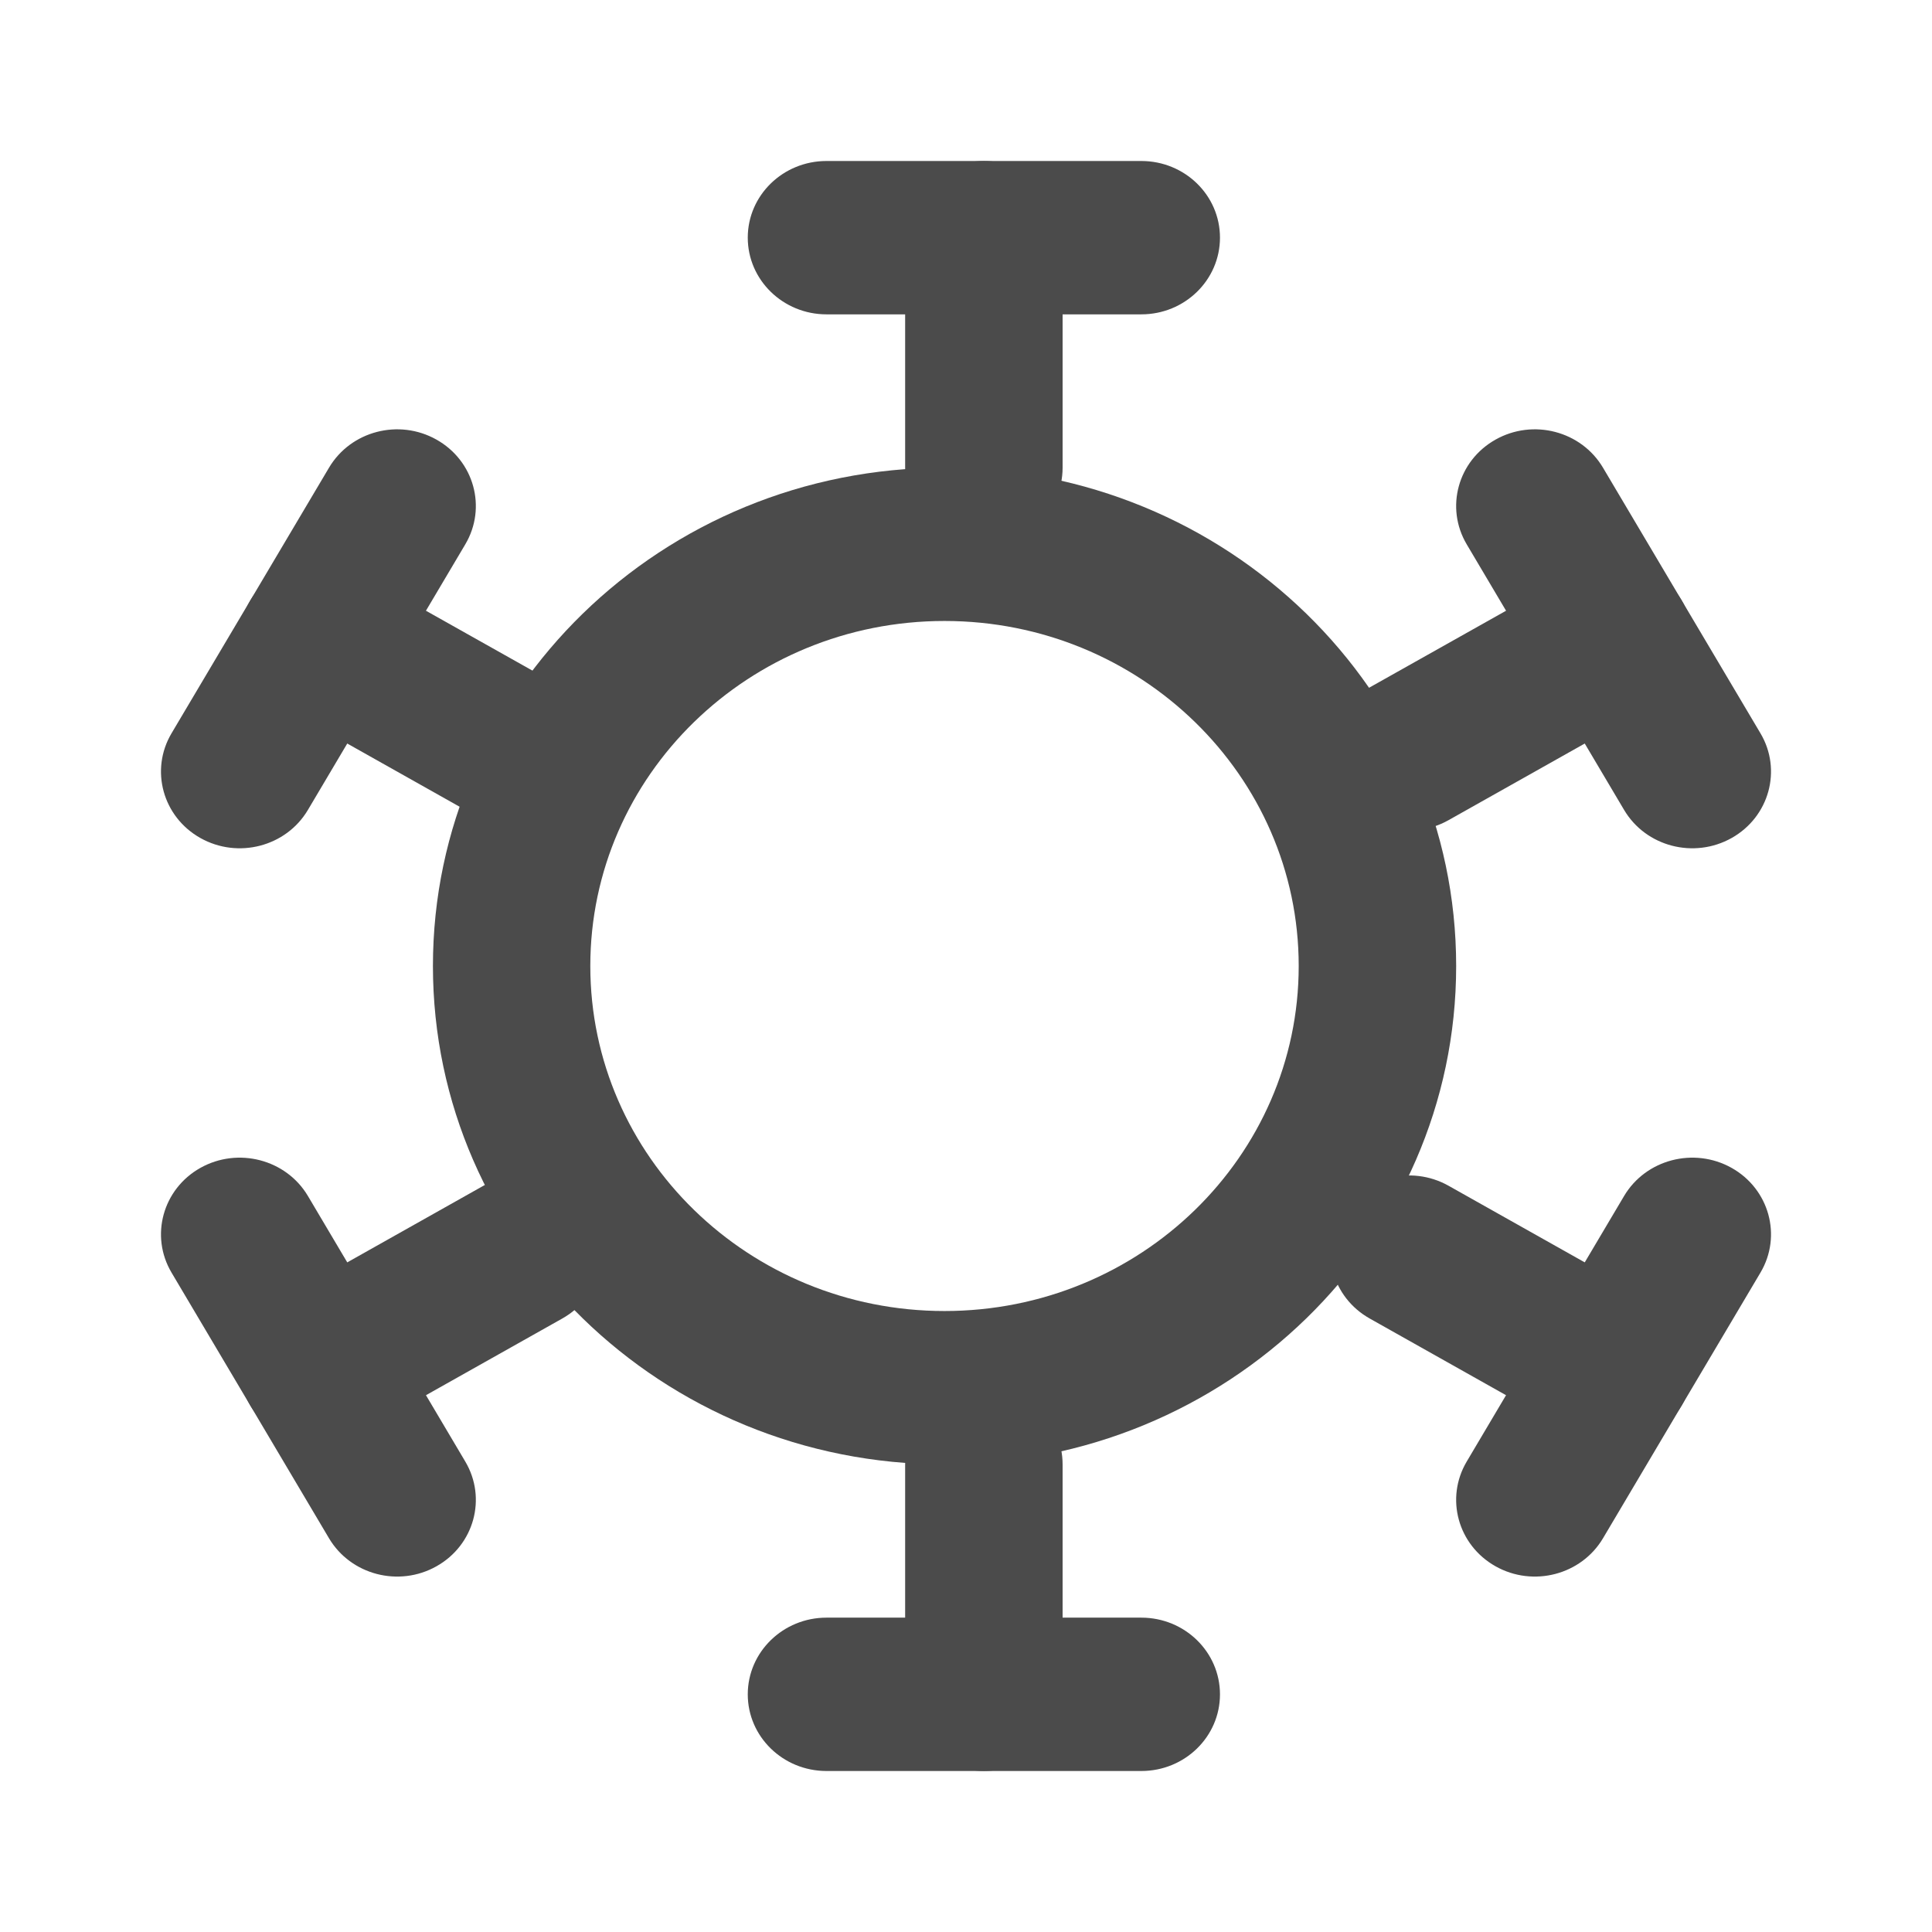
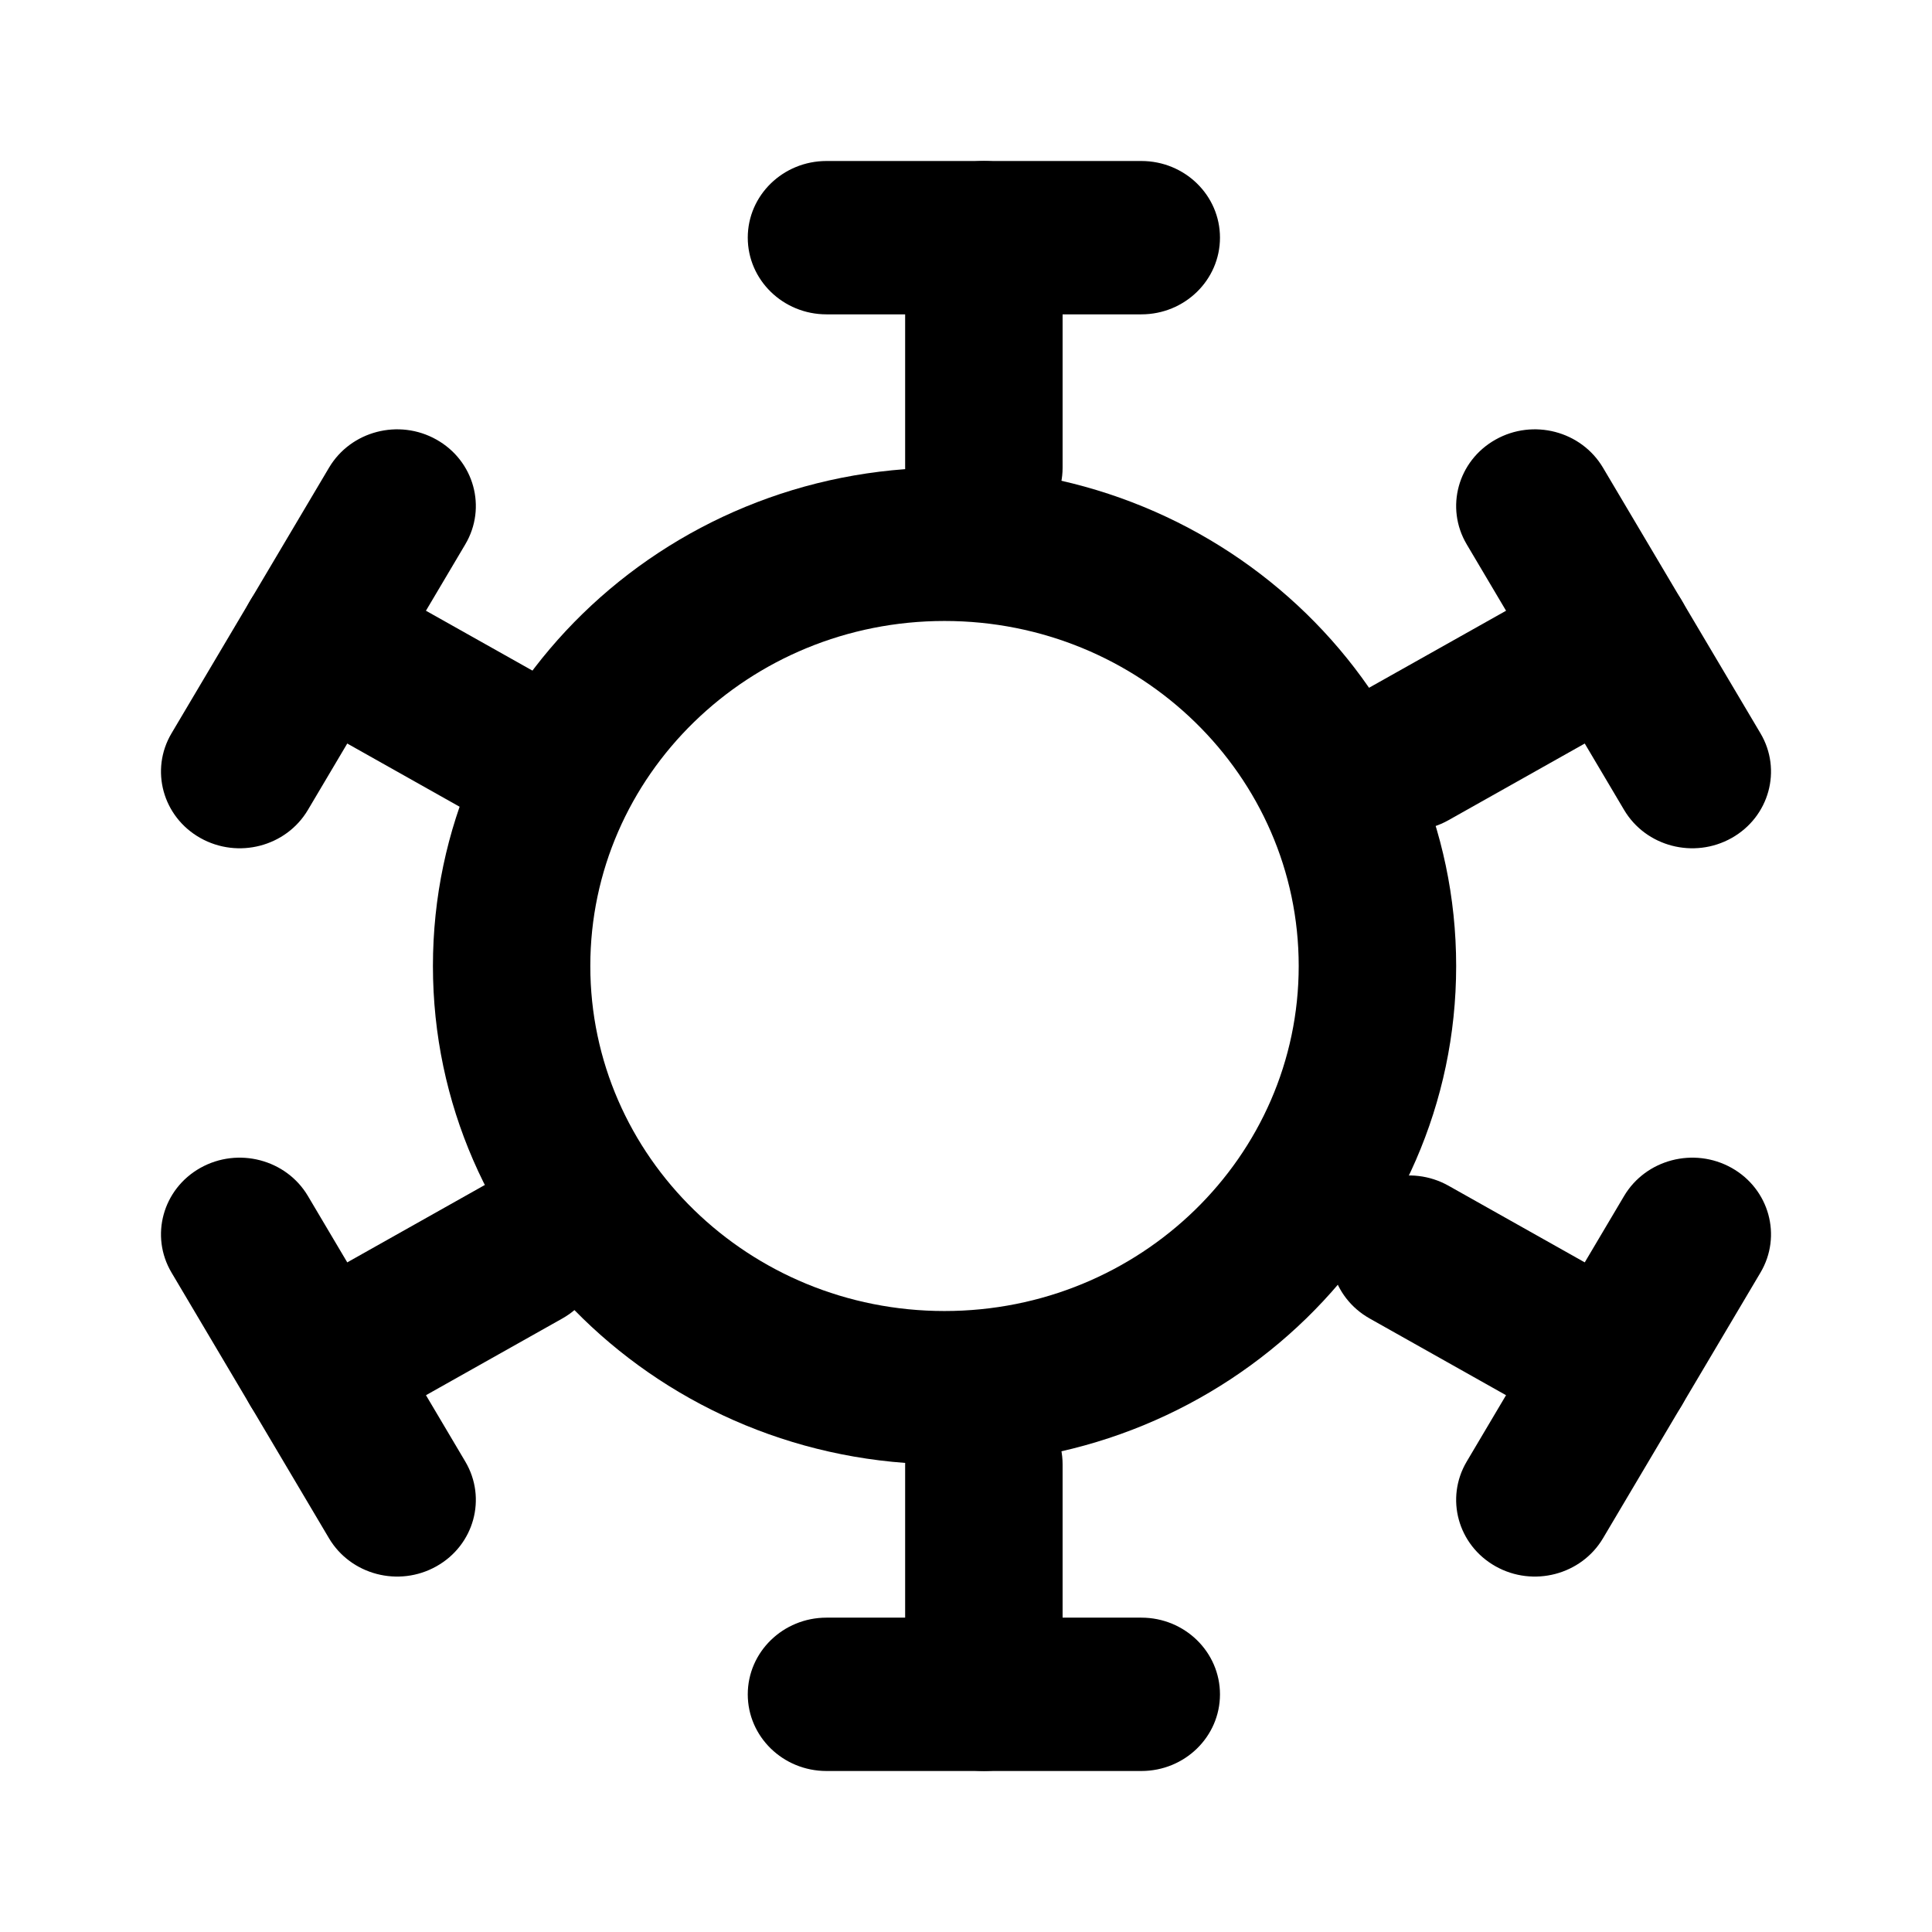
<svg xmlns="http://www.w3.org/2000/svg" width="24" height="24" viewBox="0 0 24 24" fill="none">
-   <path fill-rule="evenodd" clip-rule="evenodd" d="M11.733 16.286C14.163 16.286 16.133 14.367 16.133 12C16.133 9.633 14.163 7.714 11.733 7.714C9.303 7.714 7.333 9.633 7.333 12C7.333 14.367 9.303 16.286 11.733 16.286ZM11.733 18.191C15.243 18.191 18.089 15.419 18.089 12C18.089 8.581 15.243 5.81 11.733 5.81C8.223 5.81 5.378 8.581 5.378 12C5.378 15.419 8.223 18.191 11.733 18.191Z" fill="#4B4B4B" />
-   <path fill-rule="evenodd" clip-rule="evenodd" d="M12.222 2C12.762 2 13.2 2.426 13.2 2.952V5.81C13.2 6.336 12.762 6.762 12.222 6.762C11.682 6.762 11.244 6.336 11.244 5.81V2.952C11.244 2.426 11.682 2 12.222 2Z" fill="#4B4B4B" />
-   <path fill-rule="evenodd" clip-rule="evenodd" d="M9.289 2.952C9.289 2.426 9.727 2 10.267 2H14.178C14.718 2 15.155 2.426 15.155 2.952C15.155 3.478 14.718 3.905 14.178 3.905H10.267C9.727 3.905 9.289 3.478 9.289 2.952Z" fill="#4B4B4B" />
-   <path fill-rule="evenodd" clip-rule="evenodd" d="M12.222 22C11.682 22 11.244 21.574 11.244 21.048V18.191C11.244 17.665 11.682 17.238 12.222 17.238C12.762 17.238 13.2 17.665 13.2 18.191V21.048C13.2 21.574 12.762 22 12.222 22Z" fill="#4B4B4B" />
-   <path fill-rule="evenodd" clip-rule="evenodd" d="M15.155 21.048C15.155 21.574 14.718 22 14.178 22H10.267C9.727 22 9.289 21.574 9.289 21.048C9.289 20.522 9.727 20.095 10.267 20.095H14.178C14.718 20.095 15.155 20.522 15.155 21.048Z" fill="#4B4B4B" />
-   <path fill-rule="evenodd" clip-rule="evenodd" d="M20.891 7.459C21.161 7.915 21.001 8.497 20.533 8.76L17.993 10.189C17.525 10.452 16.927 10.296 16.657 9.84C16.387 9.385 16.547 8.802 17.015 8.539L19.555 7.111C20.023 6.848 20.621 7.004 20.891 7.459Z" fill="#4B4B4B" />
-   <path fill-rule="evenodd" clip-rule="evenodd" d="M18.578 5.461C19.045 5.198 19.643 5.354 19.913 5.81L21.869 9.109C22.139 9.564 21.979 10.147 21.511 10.41C21.043 10.673 20.445 10.517 20.175 10.061L18.22 6.762C17.95 6.306 18.11 5.724 18.578 5.461Z" fill="#4B4B4B" />
-   <path fill-rule="evenodd" clip-rule="evenodd" d="M3.109 17.459C2.839 17.004 2.999 16.421 3.467 16.158L6.007 14.729C6.475 14.467 7.073 14.623 7.343 15.078C7.613 15.534 7.453 16.116 6.985 16.379L4.445 17.808C3.977 18.071 3.379 17.915 3.109 17.459Z" fill="#4B4B4B" />
-   <path fill-rule="evenodd" clip-rule="evenodd" d="M5.422 19.457C4.955 19.72 4.357 19.564 4.087 19.109L2.131 15.809C1.861 15.354 2.021 14.771 2.489 14.508C2.957 14.246 3.555 14.402 3.825 14.857L5.78 18.156C6.05 18.612 5.89 19.194 5.422 19.457Z" fill="#4B4B4B" />
-   <path fill-rule="evenodd" clip-rule="evenodd" d="M20.891 17.459C20.621 17.915 20.023 18.071 19.555 17.808L17.015 16.379C16.547 16.116 16.387 15.534 16.657 15.078C16.927 14.623 17.525 14.467 17.993 14.729L20.533 16.158C21.001 16.421 21.161 17.004 20.891 17.459Z" fill="#4B4B4B" />
-   <path fill-rule="evenodd" clip-rule="evenodd" d="M21.511 14.508C21.979 14.771 22.139 15.354 21.869 15.809L19.913 19.109C19.643 19.564 19.045 19.72 18.578 19.457C18.11 19.194 17.95 18.612 18.22 18.156L20.175 14.857C20.445 14.402 21.043 14.246 21.511 14.508Z" fill="#4B4B4B" />
-   <path fill-rule="evenodd" clip-rule="evenodd" d="M3.109 7.459C3.379 7.004 3.977 6.848 4.445 7.111L6.985 8.539C7.453 8.802 7.613 9.385 7.343 9.84C7.073 10.296 6.475 10.452 6.007 10.189L3.467 8.76C2.999 8.497 2.839 7.915 3.109 7.459Z" fill="#4B4B4B" />
-   <path fill-rule="evenodd" clip-rule="evenodd" d="M2.489 10.41C2.021 10.147 1.861 9.564 2.131 9.109L4.087 5.81C4.357 5.354 4.955 5.198 5.422 5.461C5.89 5.724 6.05 6.306 5.78 6.762L3.825 10.061C3.555 10.517 2.957 10.673 2.489 10.41Z" fill="#4B4B4B" />
+   <path fill-rule="evenodd" clip-rule="evenodd" d="M11.733 16.286C14.163 16.286 16.133 14.367 16.133 12C16.133 9.633 14.163 7.714 11.733 7.714C9.303 7.714 7.333 9.633 7.333 12C7.333 14.367 9.303 16.286 11.733 16.286ZM11.733 18.191C15.243 18.191 18.089 15.419 18.089 12C18.089 8.581 15.243 5.81 11.733 5.81C8.223 5.81 5.378 8.581 5.378 12C5.378 15.419 8.223 18.191 11.733 18.191Z" fill="currentColor" />
+   <path fill-rule="evenodd" clip-rule="evenodd" d="M12.222 2C12.762 2 13.2 2.426 13.2 2.952V5.81C13.2 6.336 12.762 6.762 12.222 6.762C11.682 6.762 11.244 6.336 11.244 5.81V2.952C11.244 2.426 11.682 2 12.222 2Z" fill="currentColor" />
+   <path fill-rule="evenodd" clip-rule="evenodd" d="M9.289 2.952C9.289 2.426 9.727 2 10.267 2H14.178C14.718 2 15.155 2.426 15.155 2.952C15.155 3.478 14.718 3.905 14.178 3.905H10.267C9.727 3.905 9.289 3.478 9.289 2.952Z" fill="currentColor" />
+   <path fill-rule="evenodd" clip-rule="evenodd" d="M12.222 22C11.682 22 11.244 21.574 11.244 21.048V18.191C11.244 17.665 11.682 17.238 12.222 17.238C12.762 17.238 13.2 17.665 13.2 18.191V21.048C13.2 21.574 12.762 22 12.222 22Z" fill="currentColor" />
+   <path fill-rule="evenodd" clip-rule="evenodd" d="M15.155 21.048C15.155 21.574 14.718 22 14.178 22H10.267C9.727 22 9.289 21.574 9.289 21.048C9.289 20.522 9.727 20.095 10.267 20.095H14.178C14.718 20.095 15.155 20.522 15.155 21.048Z" fill="currentColor" />
+   <path fill-rule="evenodd" clip-rule="evenodd" d="M20.891 7.459C21.161 7.915 21.001 8.497 20.533 8.76L17.993 10.189C17.525 10.452 16.927 10.296 16.657 9.84C16.387 9.385 16.547 8.802 17.015 8.539L19.555 7.111C20.023 6.848 20.621 7.004 20.891 7.459Z" fill="currentColor" />
+   <path fill-rule="evenodd" clip-rule="evenodd" d="M18.578 5.461C19.045 5.198 19.643 5.354 19.913 5.81L21.869 9.109C22.139 9.564 21.979 10.147 21.511 10.41C21.043 10.673 20.445 10.517 20.175 10.061L18.22 6.762C17.95 6.306 18.11 5.724 18.578 5.461Z" fill="currentColor" />
+   <path fill-rule="evenodd" clip-rule="evenodd" d="M3.109 17.459C2.839 17.004 2.999 16.421 3.467 16.158L6.007 14.729C6.475 14.467 7.073 14.623 7.343 15.078C7.613 15.534 7.453 16.116 6.985 16.379L4.445 17.808C3.977 18.071 3.379 17.915 3.109 17.459Z" fill="currentColor" />
+   <path fill-rule="evenodd" clip-rule="evenodd" d="M5.422 19.457C4.955 19.72 4.357 19.564 4.087 19.109L2.131 15.809C1.861 15.354 2.021 14.771 2.489 14.508C2.957 14.246 3.555 14.402 3.825 14.857L5.78 18.156C6.05 18.612 5.89 19.194 5.422 19.457Z" fill="currentColor" />
+   <path fill-rule="evenodd" clip-rule="evenodd" d="M20.891 17.459C20.621 17.915 20.023 18.071 19.555 17.808L17.015 16.379C16.547 16.116 16.387 15.534 16.657 15.078C16.927 14.623 17.525 14.467 17.993 14.729L20.533 16.158C21.001 16.421 21.161 17.004 20.891 17.459Z" fill="currentColor" />
+   <path fill-rule="evenodd" clip-rule="evenodd" d="M21.511 14.508C21.979 14.771 22.139 15.354 21.869 15.809L19.913 19.109C19.643 19.564 19.045 19.72 18.578 19.457C18.11 19.194 17.95 18.612 18.22 18.156L20.175 14.857C20.445 14.402 21.043 14.246 21.511 14.508Z" fill="currentColor" />
+   <path fill-rule="evenodd" clip-rule="evenodd" d="M3.109 7.459C3.379 7.004 3.977 6.848 4.445 7.111L6.985 8.539C7.453 8.802 7.613 9.385 7.343 9.84C7.073 10.296 6.475 10.452 6.007 10.189L3.467 8.76C2.999 8.497 2.839 7.915 3.109 7.459Z" fill="currentColor" />
+   <path fill-rule="evenodd" clip-rule="evenodd" d="M2.489 10.41C2.021 10.147 1.861 9.564 2.131 9.109L4.087 5.81C4.357 5.354 4.955 5.198 5.422 5.461C5.89 5.724 6.05 6.306 5.78 6.762L3.825 10.061C3.555 10.517 2.957 10.673 2.489 10.41Z" fill="currentColor" />
</svg>
